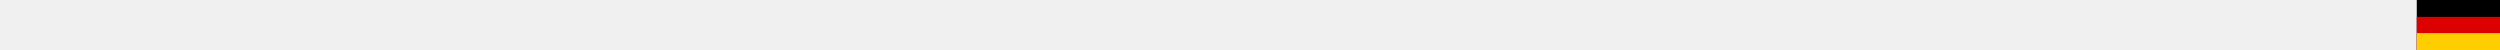
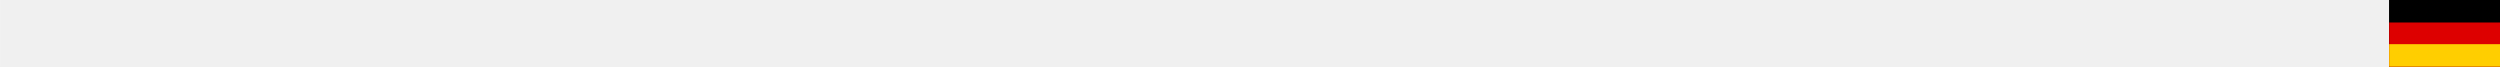
- <svg xmlns="http://www.w3.org/2000/svg" width="800" height="16" viewBox="0 0 4 0.08" version="1.1" id="svg3769">
+ <svg xmlns="http://www.w3.org/2000/svg" width="600" height="16" viewBox="0 0 3 0.08" version="1.1" id="svg3769">
  <defs id="defs3773" />
-   <rect id="black_stripe" width="0.133" height="0.08" y="1.6391277e-09" x="3.867" style="fill:#000000;stroke-width:0.027" />
-   <rect id="red_stripe" width="0.133" height="0.053" y="0.027" x="3.867" style="fill:#dd0000;stroke-width:0.027" />
-   <rect id="gold_stripe" width="0.133" height="0.027" y="0.053" x="3.867" style="fill:#ffce00;stroke-width:0.027" />
-   <rect style="fill:#000000;stroke-width:0.027" x="3.867" y="1.6391277e-09" height="0.08" width="0.133" id="rect3825" />
-   <rect style="fill:#dd0000;stroke-width:0.027" x="3.867" y="0.027" height="0.053" width="0.133" id="rect3827" />
-   <rect style="fill:#ffce00;stroke-width:0.027" x="3.867" y="0.053" height="0.027" width="0.133" id="rect3829" />
+   <rect id="black_stripe" width="0.133" height="0.08" y="1.6391277e-09" x="2.867" style="fill:#000000;stroke-width:0.027" />
+   <rect id="red_stripe" width="0.133" height="0.053" y="0.027" x="2.867" style="fill:#dd0000;stroke-width:0.027" />
+   <rect id="gold_stripe" width="0.133" height="0.027" y="0.053" x="2.867" style="fill:#ffce00;stroke-width:0.027" />
+   <rect style="fill:#000000;stroke-width:0.027" x="2.867" y="1.6391277e-09" height="0.08" width="0.133" id="rect3825" />
+   <rect style="fill:#dd0000;stroke-width:0.027" x="2.867" y="0.027" height="0.053" width="0.133" id="rect3827" />
+   <rect style="fill:#ffce00;stroke-width:0.027" x="2.867" y="0.053" height="0.027" width="0.133" id="rect3829" />
  <rect style="fill:#ffffff;fill-opacity:1;stroke-width:0" id="rect13" width="4.9999999e-05" height="0.09" x="0" y="-0.01" />
</svg>
